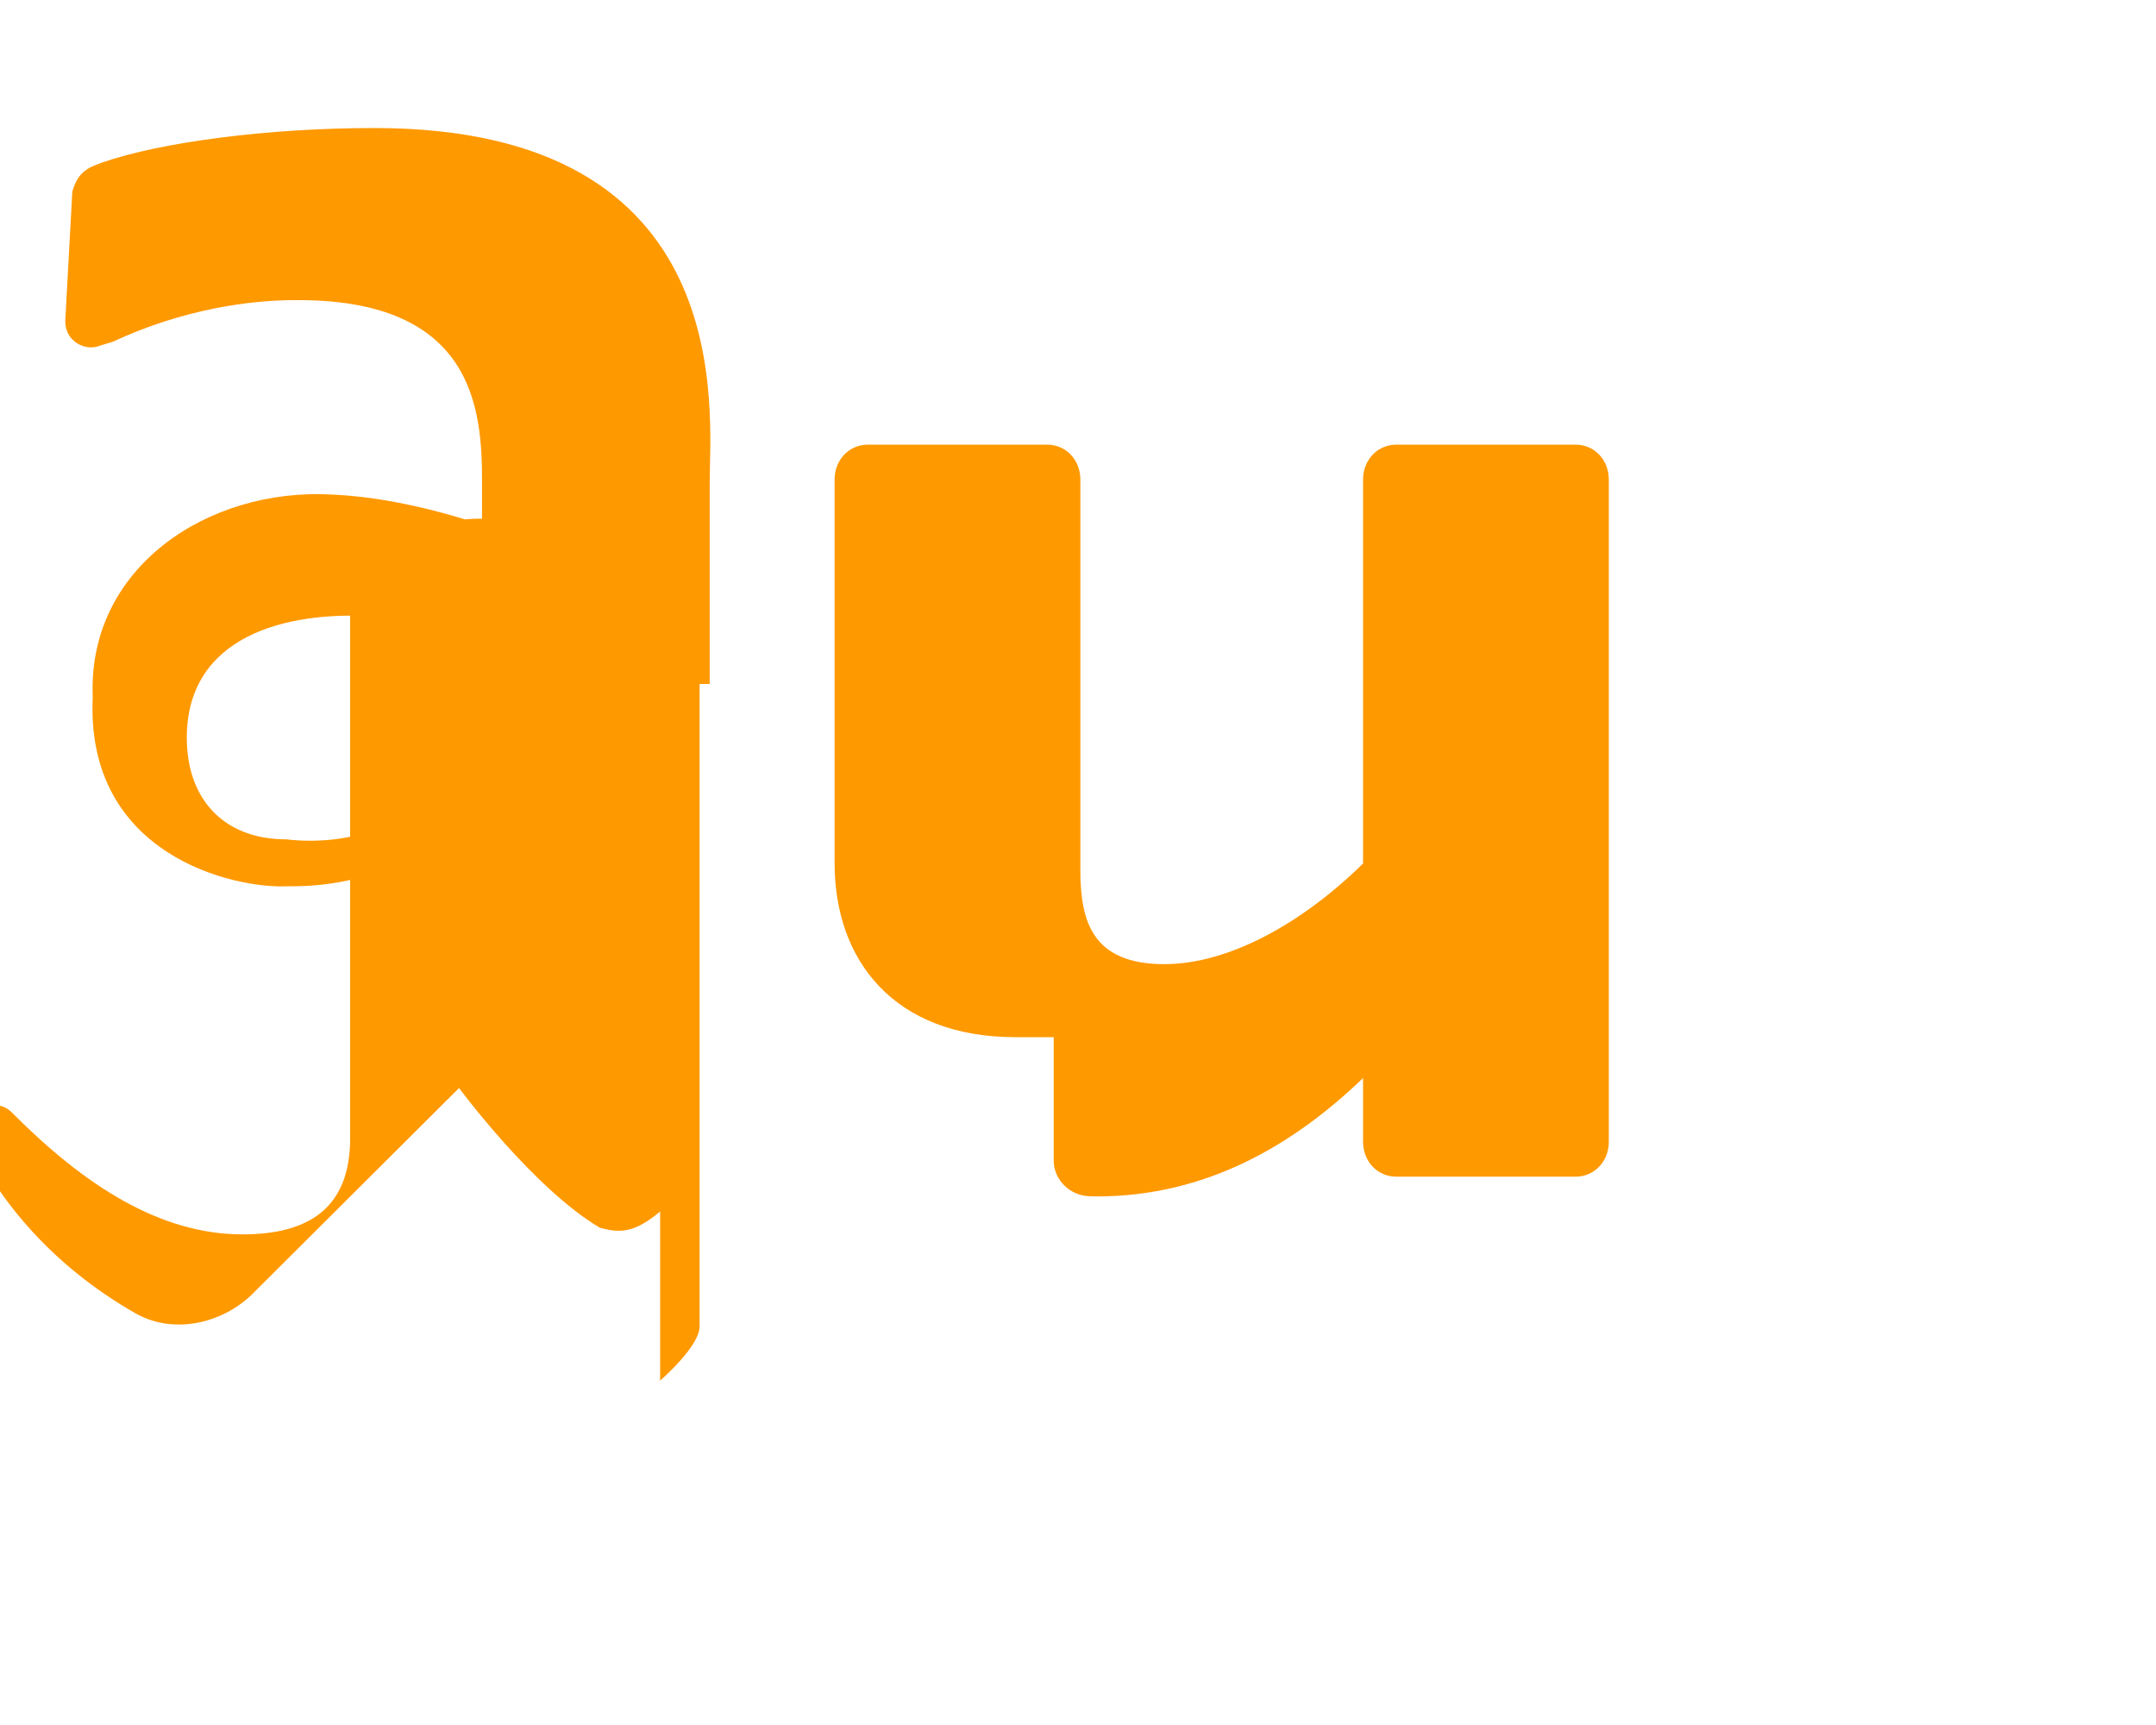
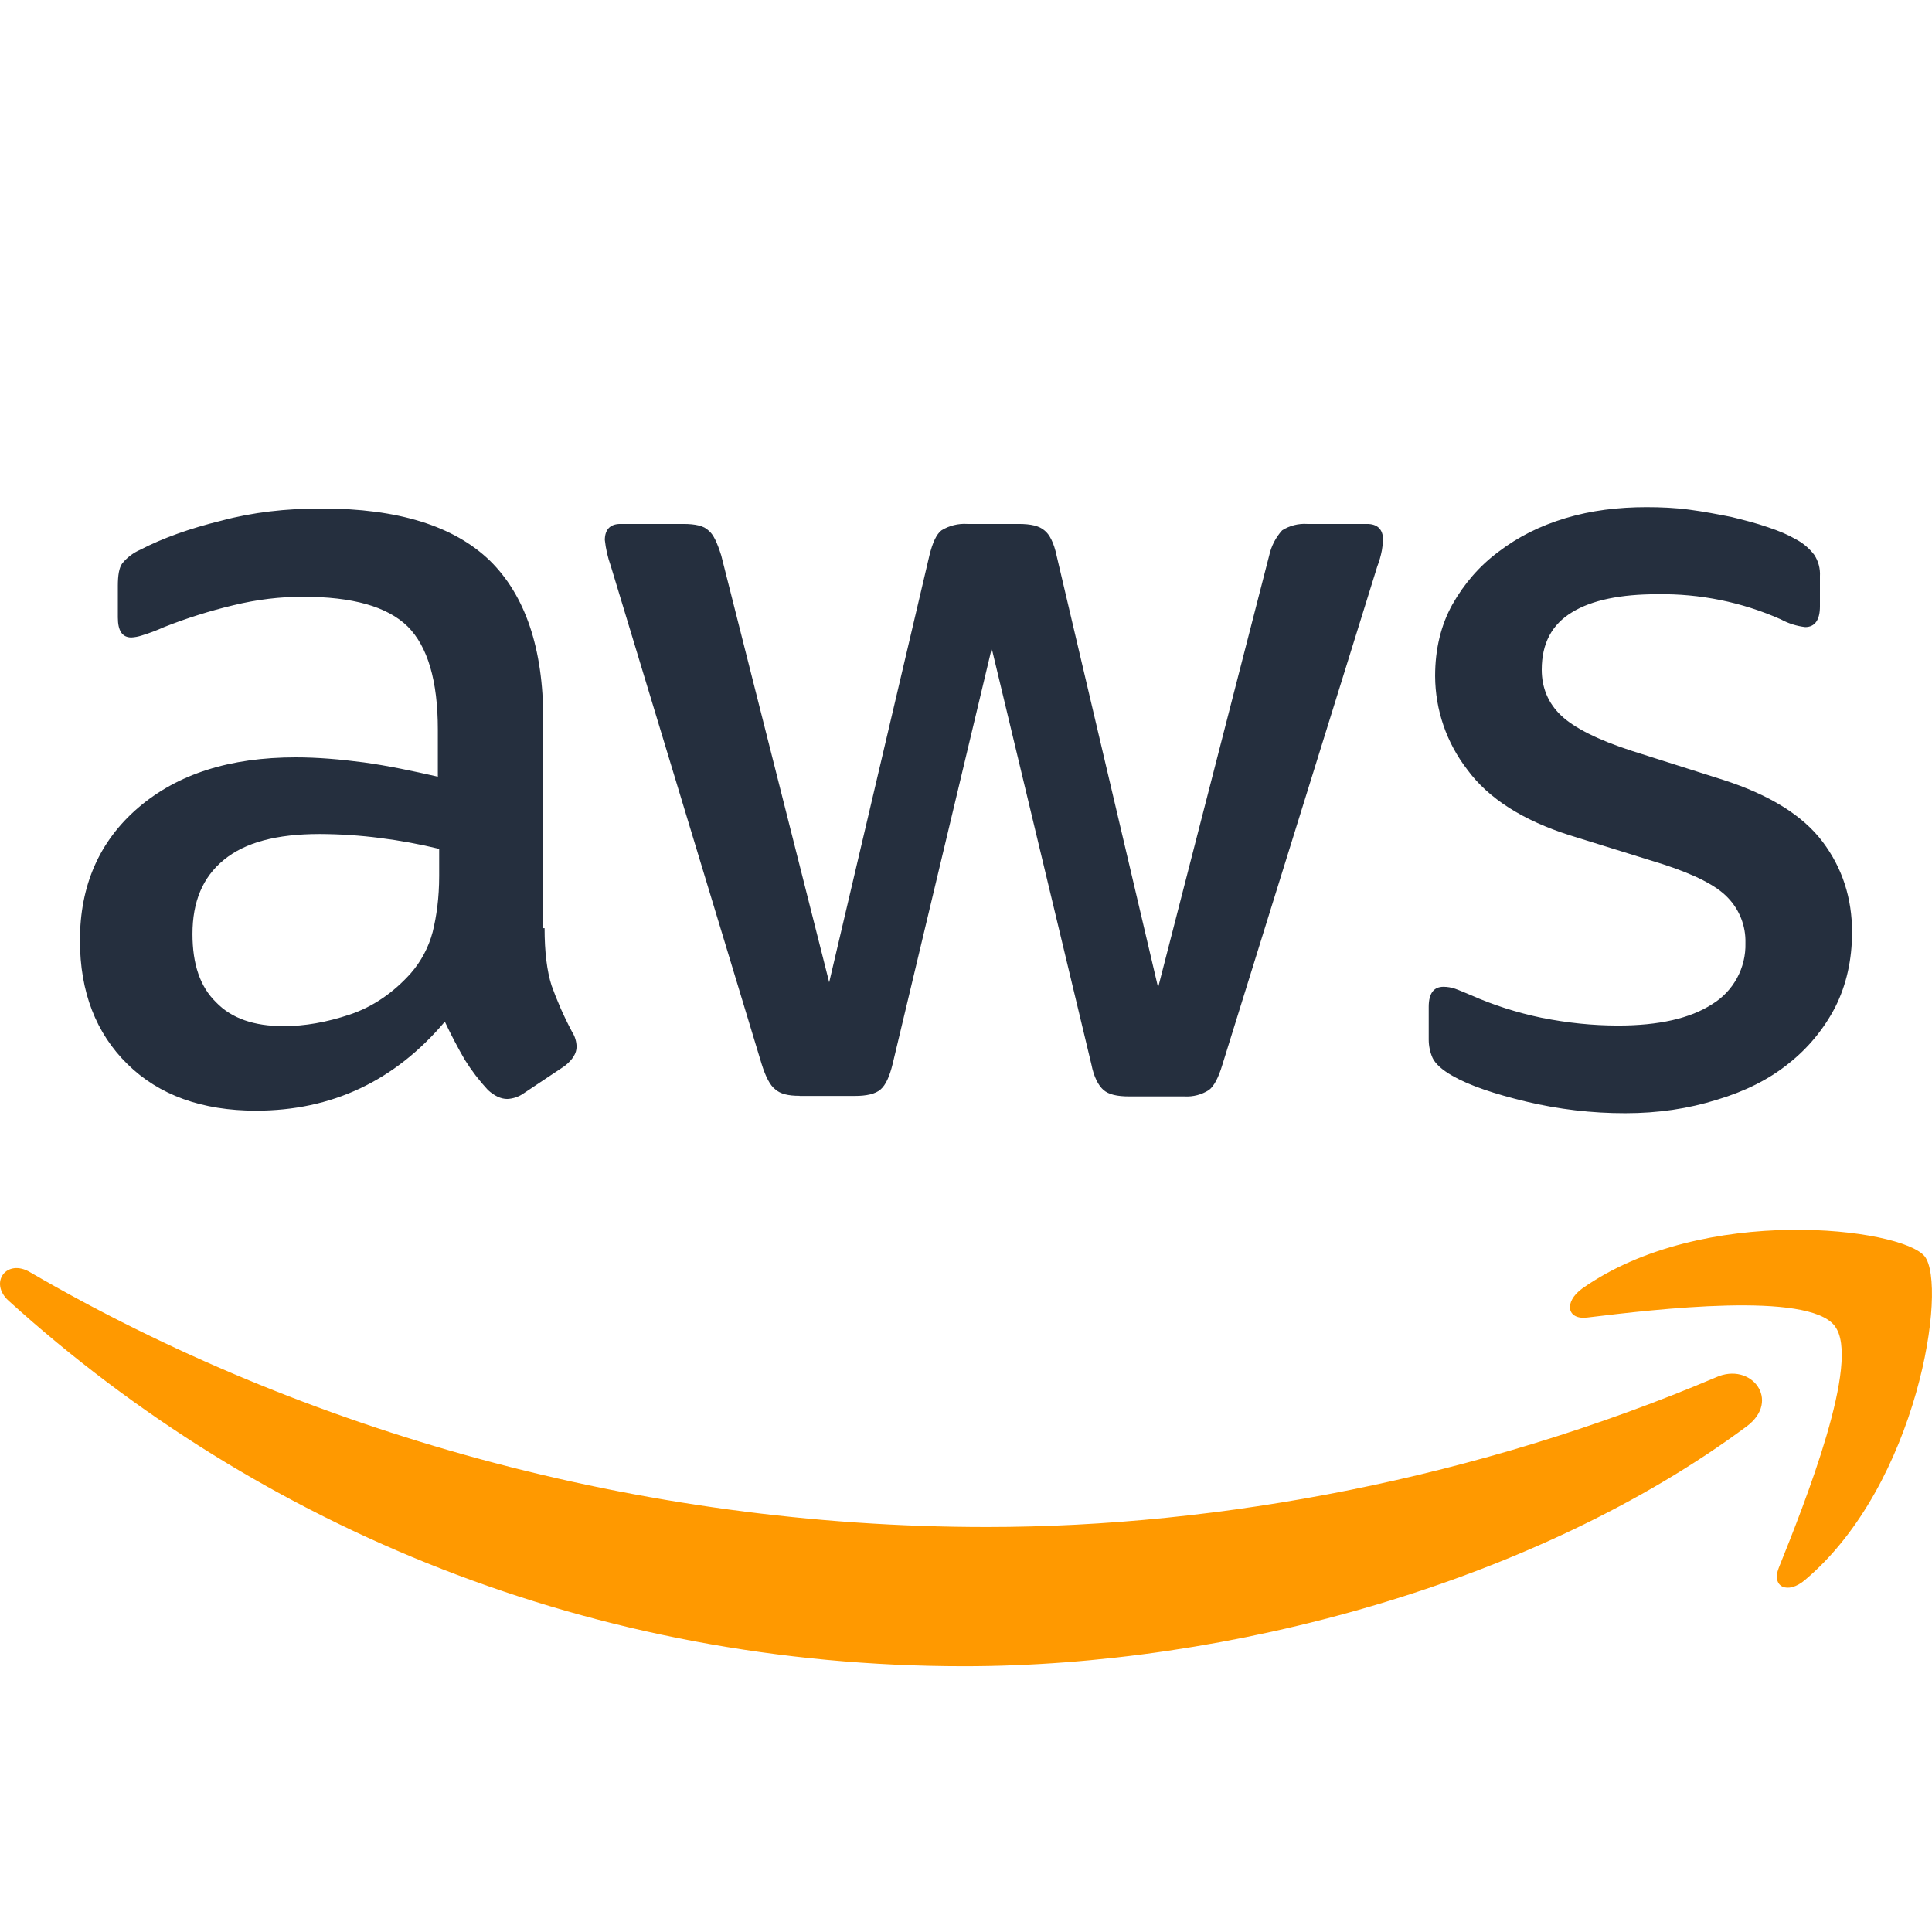
- <svg xmlns="http://www.w3.org/2000/svg" viewBox="0 0 640 512">
-   <path fill="#FF9900" d="M180.4 203c-.72 22.65 10.6 32.68 10.88 39.05a8.164 8.164 0 0 1-4.1 6.27l-12.8 8.96a10.66 10.66 0 0 1-5.63 1.92c-.43-.02-8.19 1.83-20.48-25.61a78.61 78.61 0 0 1-62.61 29.45c-16.28.89-60.4-9.24-58.13-56.21-1.59-38.28 34.06-62.06 70.93-60.05 13.73.63 28.59 3.71 44.63 8.98v-12.87c0-21.24-2.23-54.17-55.36-53.81-13.16-.04-33.26 2.58-54.21 12.34l-4.41 1.35c-3.58 1.3-9.74-1.14-9.74-7.47l2.1-38.47c1.78-6.03 4.71-7.04 8.75-8.56C47.83 42.15 79.68 38 111.17 38c108.62 0 99.5 84.26 99.5 105.17v59.83zM84.98 249.13c36.26 4.13 64.02-23.71 64.02-52.93v-7.63c-12.68-3.27-25.69-4.82-38.17-5.63-26.12-1.63-55.38 5.91-55.38 36.08 0 17.93 10.77 30.11 29.53 30.11zm110.98 110.46c-7.73 6.46-11.98 6.45-17.94 4.79-19.73-11.68-41.75-41.44-41.75-41.44l-60.48 60.25c-8.77 9.33-23.81 13.32-35.62 6.59-21.57-12.32-38.64-29.92-49.18-51.51-3.01-6.17 6.54-14.09 12.53-8.07 21.6 21.74 44.06 36.18 68.45 36.18 19.71 0 31.97-7.83 31.97-28.54v-155c0-16.18 16.18-28.89 38.82-28.89 22.64 0 45.28 7.51 60.09 20.12 2.1 1.79 4.82 5.82 4.82 10.03v209.63c0 4.04-5.59 10.61-11.71 16.06zm105.52-51.74c-36.14 0-53.73-22.86-53.73-51.59V142.35c0-5.77 4.19-10.38 9.94-10.38h53.07c5.77 0 9.94 4.61 9.94 10.38v115.77c0 15.13 3.33 28.05 24.96 28.05 19.28 0 41.19-12.37 58.96-29.88V142.35c0-5.77 4.19-10.38 9.94-10.38h53.07c5.77 0 9.94 4.61 9.94 10.38v196.53c0 5.77-4.19 10.38-9.94 10.38h-53.07c-5.77 0-9.94-4.61-9.94-10.38v-18.9c-20.64 19.84-46.48 35.13-79.02 35.13-.76 0-1.52-.02-2.29-.05-5.77-.24-10.53-4.88-10.53-10.65v-36.56z" />
+ <svg xmlns="http://www.w3.org/2000/svg" width="800px" height="800px" viewBox="0 0 16 16" fill="none">
+   <path fill="#252F3E" d="M4.51 7.687c0 .197.02.357.058.475.042.117.096.245.17.384a.233.233 0 01.037.123c0 .053-.032.107-.1.16l-.336.224a.255.255 0 01-.138.048c-.054 0-.107-.026-.16-.074a1.652 1.652 0 01-.192-.251 4.137 4.137 0 01-.165-.315c-.415.491-.936.737-1.564.737-.447 0-.804-.129-1.064-.385-.261-.256-.394-.598-.394-1.025 0-.454.16-.822.484-1.1.325-.278.756-.416 1.304-.416.18 0 .367.016.564.042.197.027.4.07.612.118v-.39c0-.406-.085-.689-.25-.854-.17-.166-.458-.246-.868-.246-.186 0-.377.022-.574.07a4.23 4.23 0 00-.575.181 1.525 1.525 0 01-.186.07.326.326 0 01-.085.016c-.075 0-.112-.054-.112-.166v-.262c0-.085.01-.15.037-.186a.399.399 0 01.15-.113c.185-.096.409-.176.67-.24.26-.07.537-.101.83-.101.633 0 1.096.144 1.394.432.293.288.442.726.442 1.314v1.73h.01zm-2.161.811c.175 0 .356-.032.548-.096.191-.064.362-.182.505-.342a.848.848 0 00.181-.341c.032-.129.054-.283.054-.465V7.03a4.43 4.43 0 00-.49-.09 3.996 3.996 0 00-.5-.033c-.357 0-.618.07-.793.214-.176.144-.26.347-.26.614 0 .25.063.437.196.566.128.133.314.197.559.197zm4.273.577c-.096 0-.16-.016-.202-.054-.043-.032-.08-.106-.112-.208l-1.25-4.127a.938.938 0 01-.049-.214c0-.085.043-.133.128-.133h.522c.1 0 .17.016.207.053.043.032.075.107.107.208l.894 3.535.83-3.535c.026-.106.058-.176.1-.208a.365.365 0 01.214-.053h.425c.102 0 .17.016.213.053.043.032.08.107.101.208l.841 3.578.92-3.578a.458.458 0 01.107-.208.346.346 0 01.208-.053h.495c.085 0 .133.043.133.133 0 .027-.006.054-.01.086a.76.76 0 01-.038.133l-1.283 4.127c-.032.107-.069.177-.111.209a.34.34 0 01-.203.053h-.457c-.101 0-.17-.016-.213-.053-.043-.038-.08-.107-.101-.214L8.213 5.37l-.82 3.439c-.026.107-.058.176-.1.213-.043.038-.118.054-.213.054h-.458zm6.838.144a3.51 3.51 0 01-.82-.096c-.266-.064-.473-.134-.612-.214-.085-.048-.143-.101-.165-.15a.378.378 0 01-.031-.149v-.272c0-.112.042-.166.122-.166a.3.3 0 01.096.016c.032.011.08.032.133.054.18.08.378.144.585.187.213.042.42.064.633.064.336 0 .596-.059.777-.176a.575.575 0 00.277-.508.52.52 0 00-.144-.373c-.095-.102-.276-.193-.537-.278l-.772-.24c-.388-.123-.676-.305-.851-.545a1.275 1.275 0 01-.266-.774c0-.224.048-.422.143-.593.096-.17.224-.32.384-.438.16-.122.34-.213.553-.277.213-.064.436-.091.67-.091.118 0 .24.005.357.021.122.016.234.038.346.06.106.026.208.052.303.085.096.032.17.064.224.096a.46.46 0 01.16.133.289.289 0 01.047.176v.251c0 .112-.042.171-.122.171a.552.552 0 01-.202-.064 2.427 2.427 0 00-1.022-.208c-.303 0-.543.048-.708.15-.165.1-.25.256-.25.475 0 .149.053.277.16.379.106.101.303.202.585.293l.756.24c.383.123.66.294.825.513.165.219.244.47.244.748 0 .23-.047.437-.138.619a1.436 1.436 0 01-.388.47c-.165.133-.362.23-.591.299-.24.075-.49.112-.761.112z" />
+   <g fill="#F90" fill-rule="evenodd" clip-rule="evenodd">
+     <path d="M14.465 11.813c-1.75 1.297-4.294 1.986-6.481 1.986-3.065 0-5.827-1.137-7.913-3.027-.165-.15-.016-.353.18-.235 2.257 1.313 5.04 2.109 7.92 2.109 1.941 0 4.075-.406 6.039-1.239.293-.133.543.192.255.406z" />
+     <path d="M15.194 10.98c-.223-.287-1.479-.138-2.048-.069-.17.022-.197-.128-.043-.24 1-.705 2.645-.502 2.836-.267.192.24-.053 1.89-.99 2.68-.143.123-.281.06-.218-.1.213-.53.687-1.72.463-2.003z" />
+   </g>
</svg>
